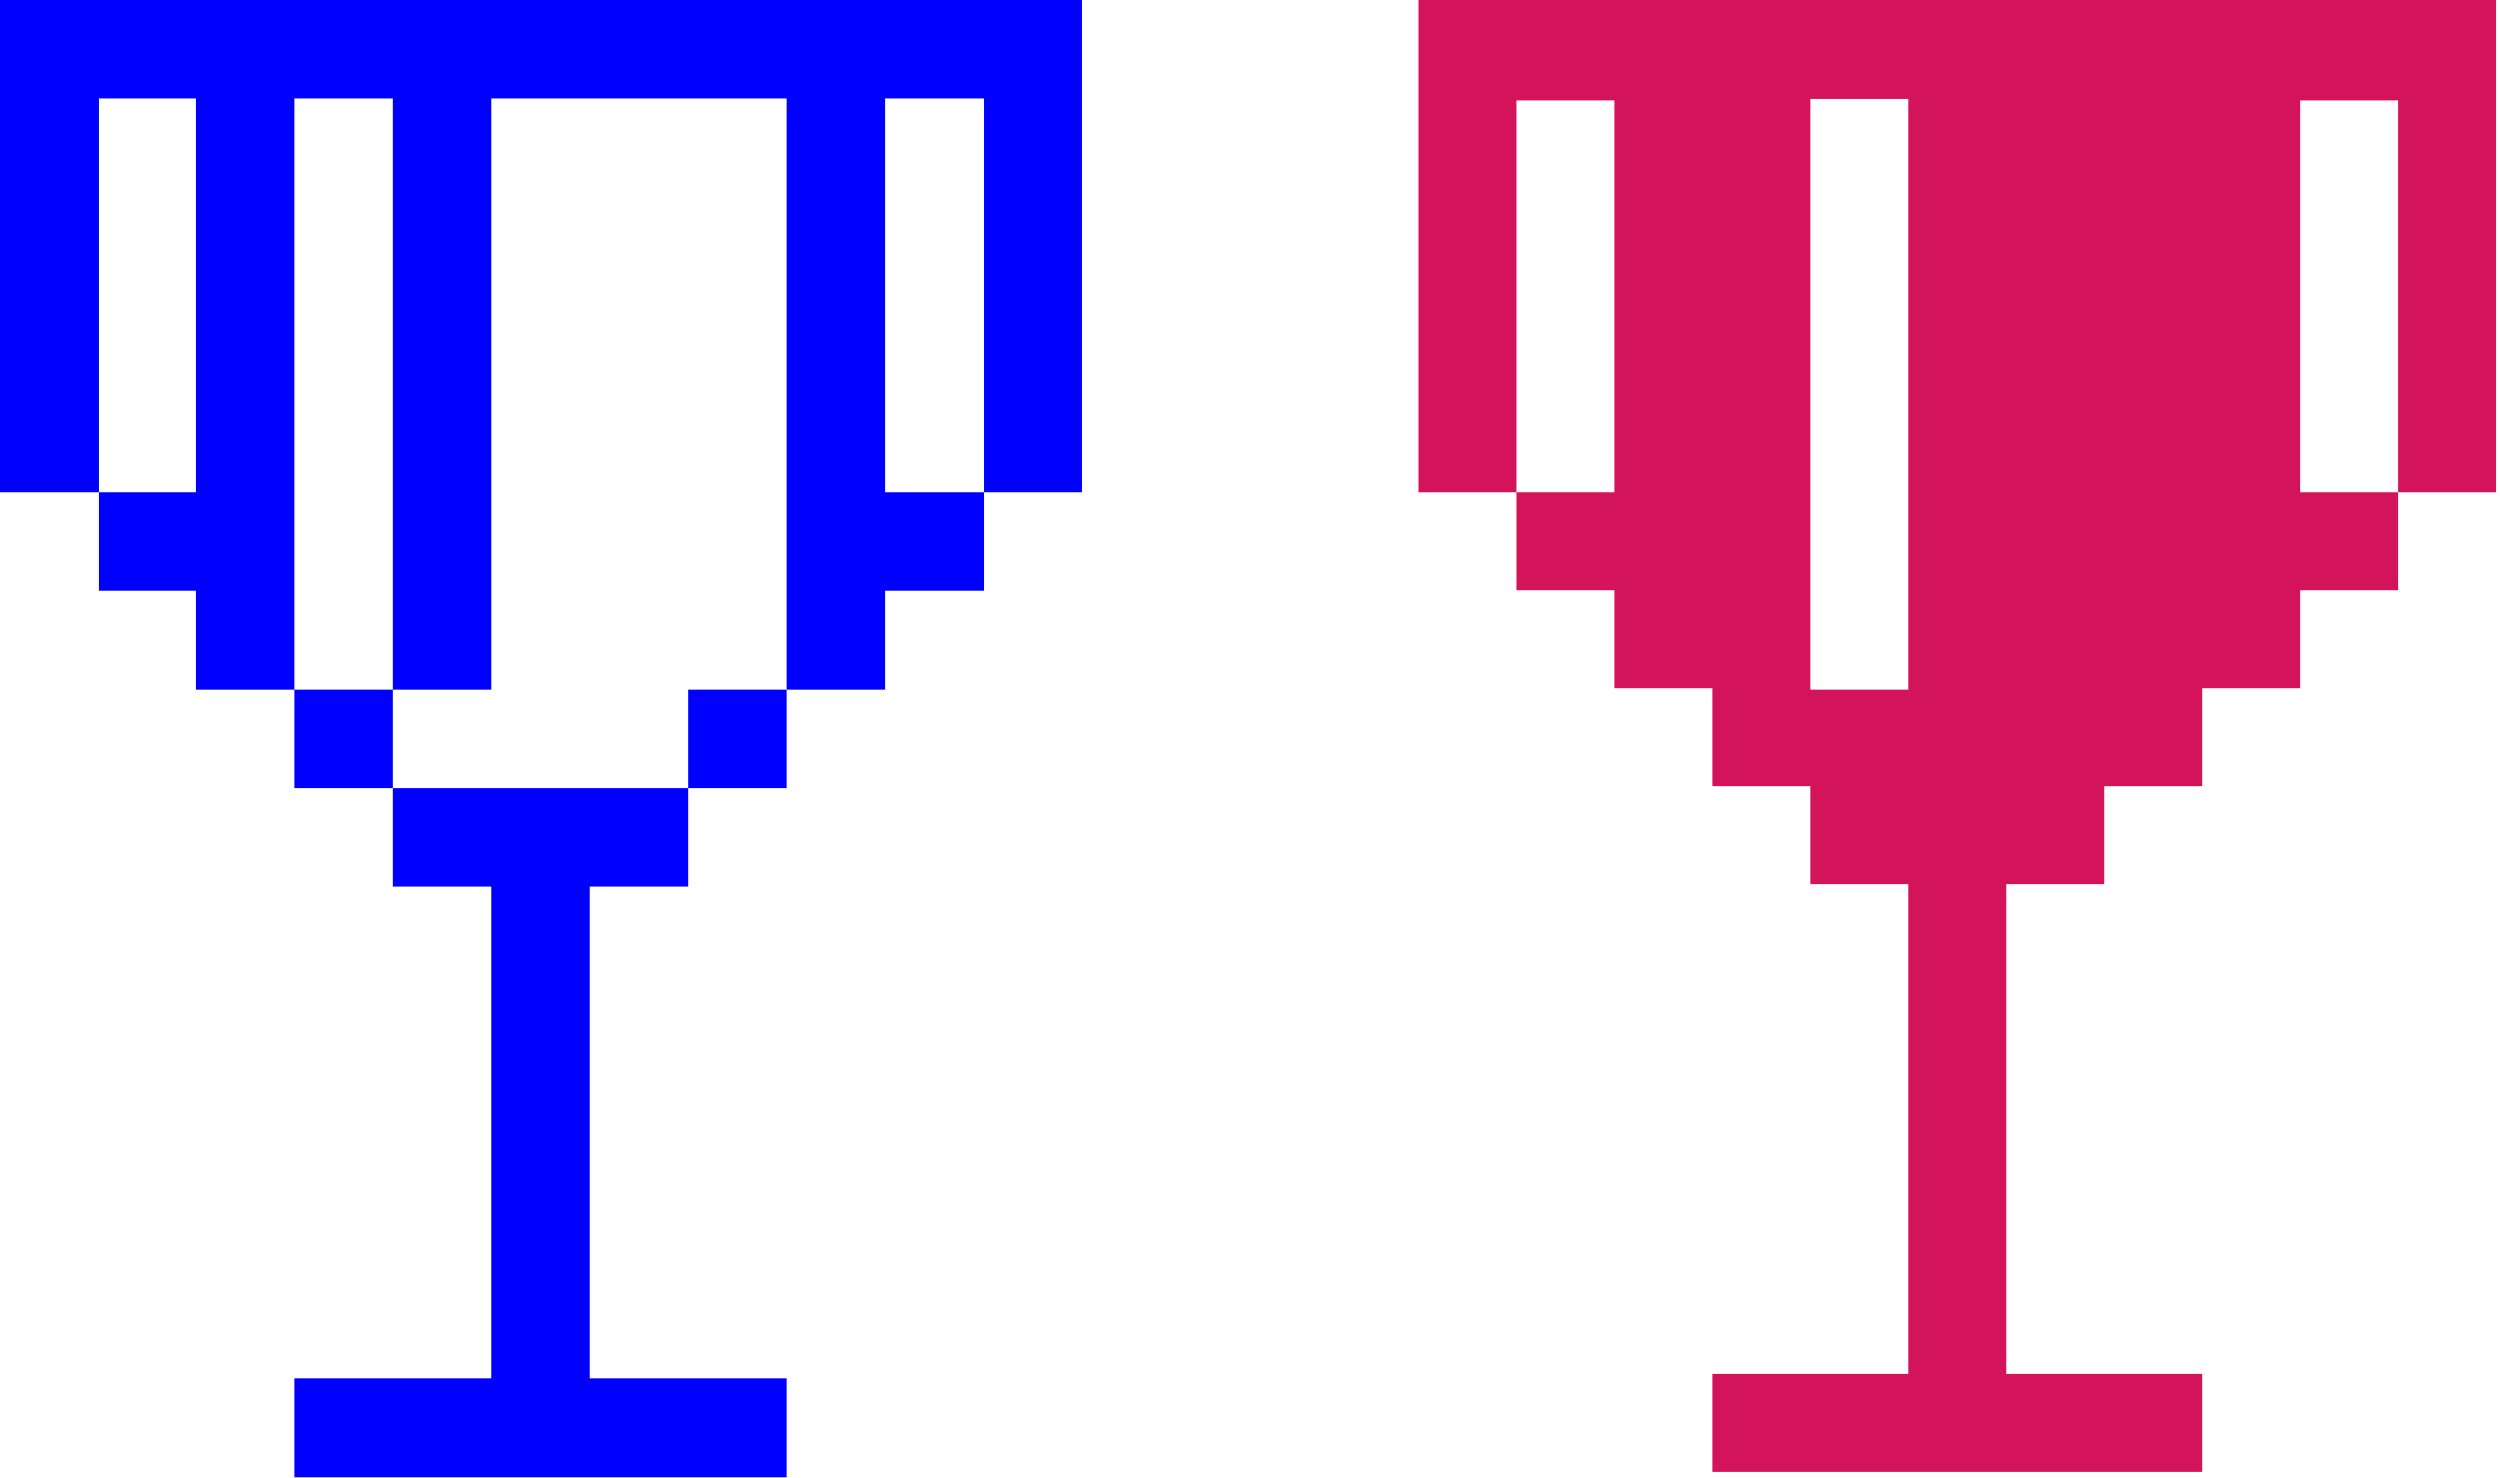
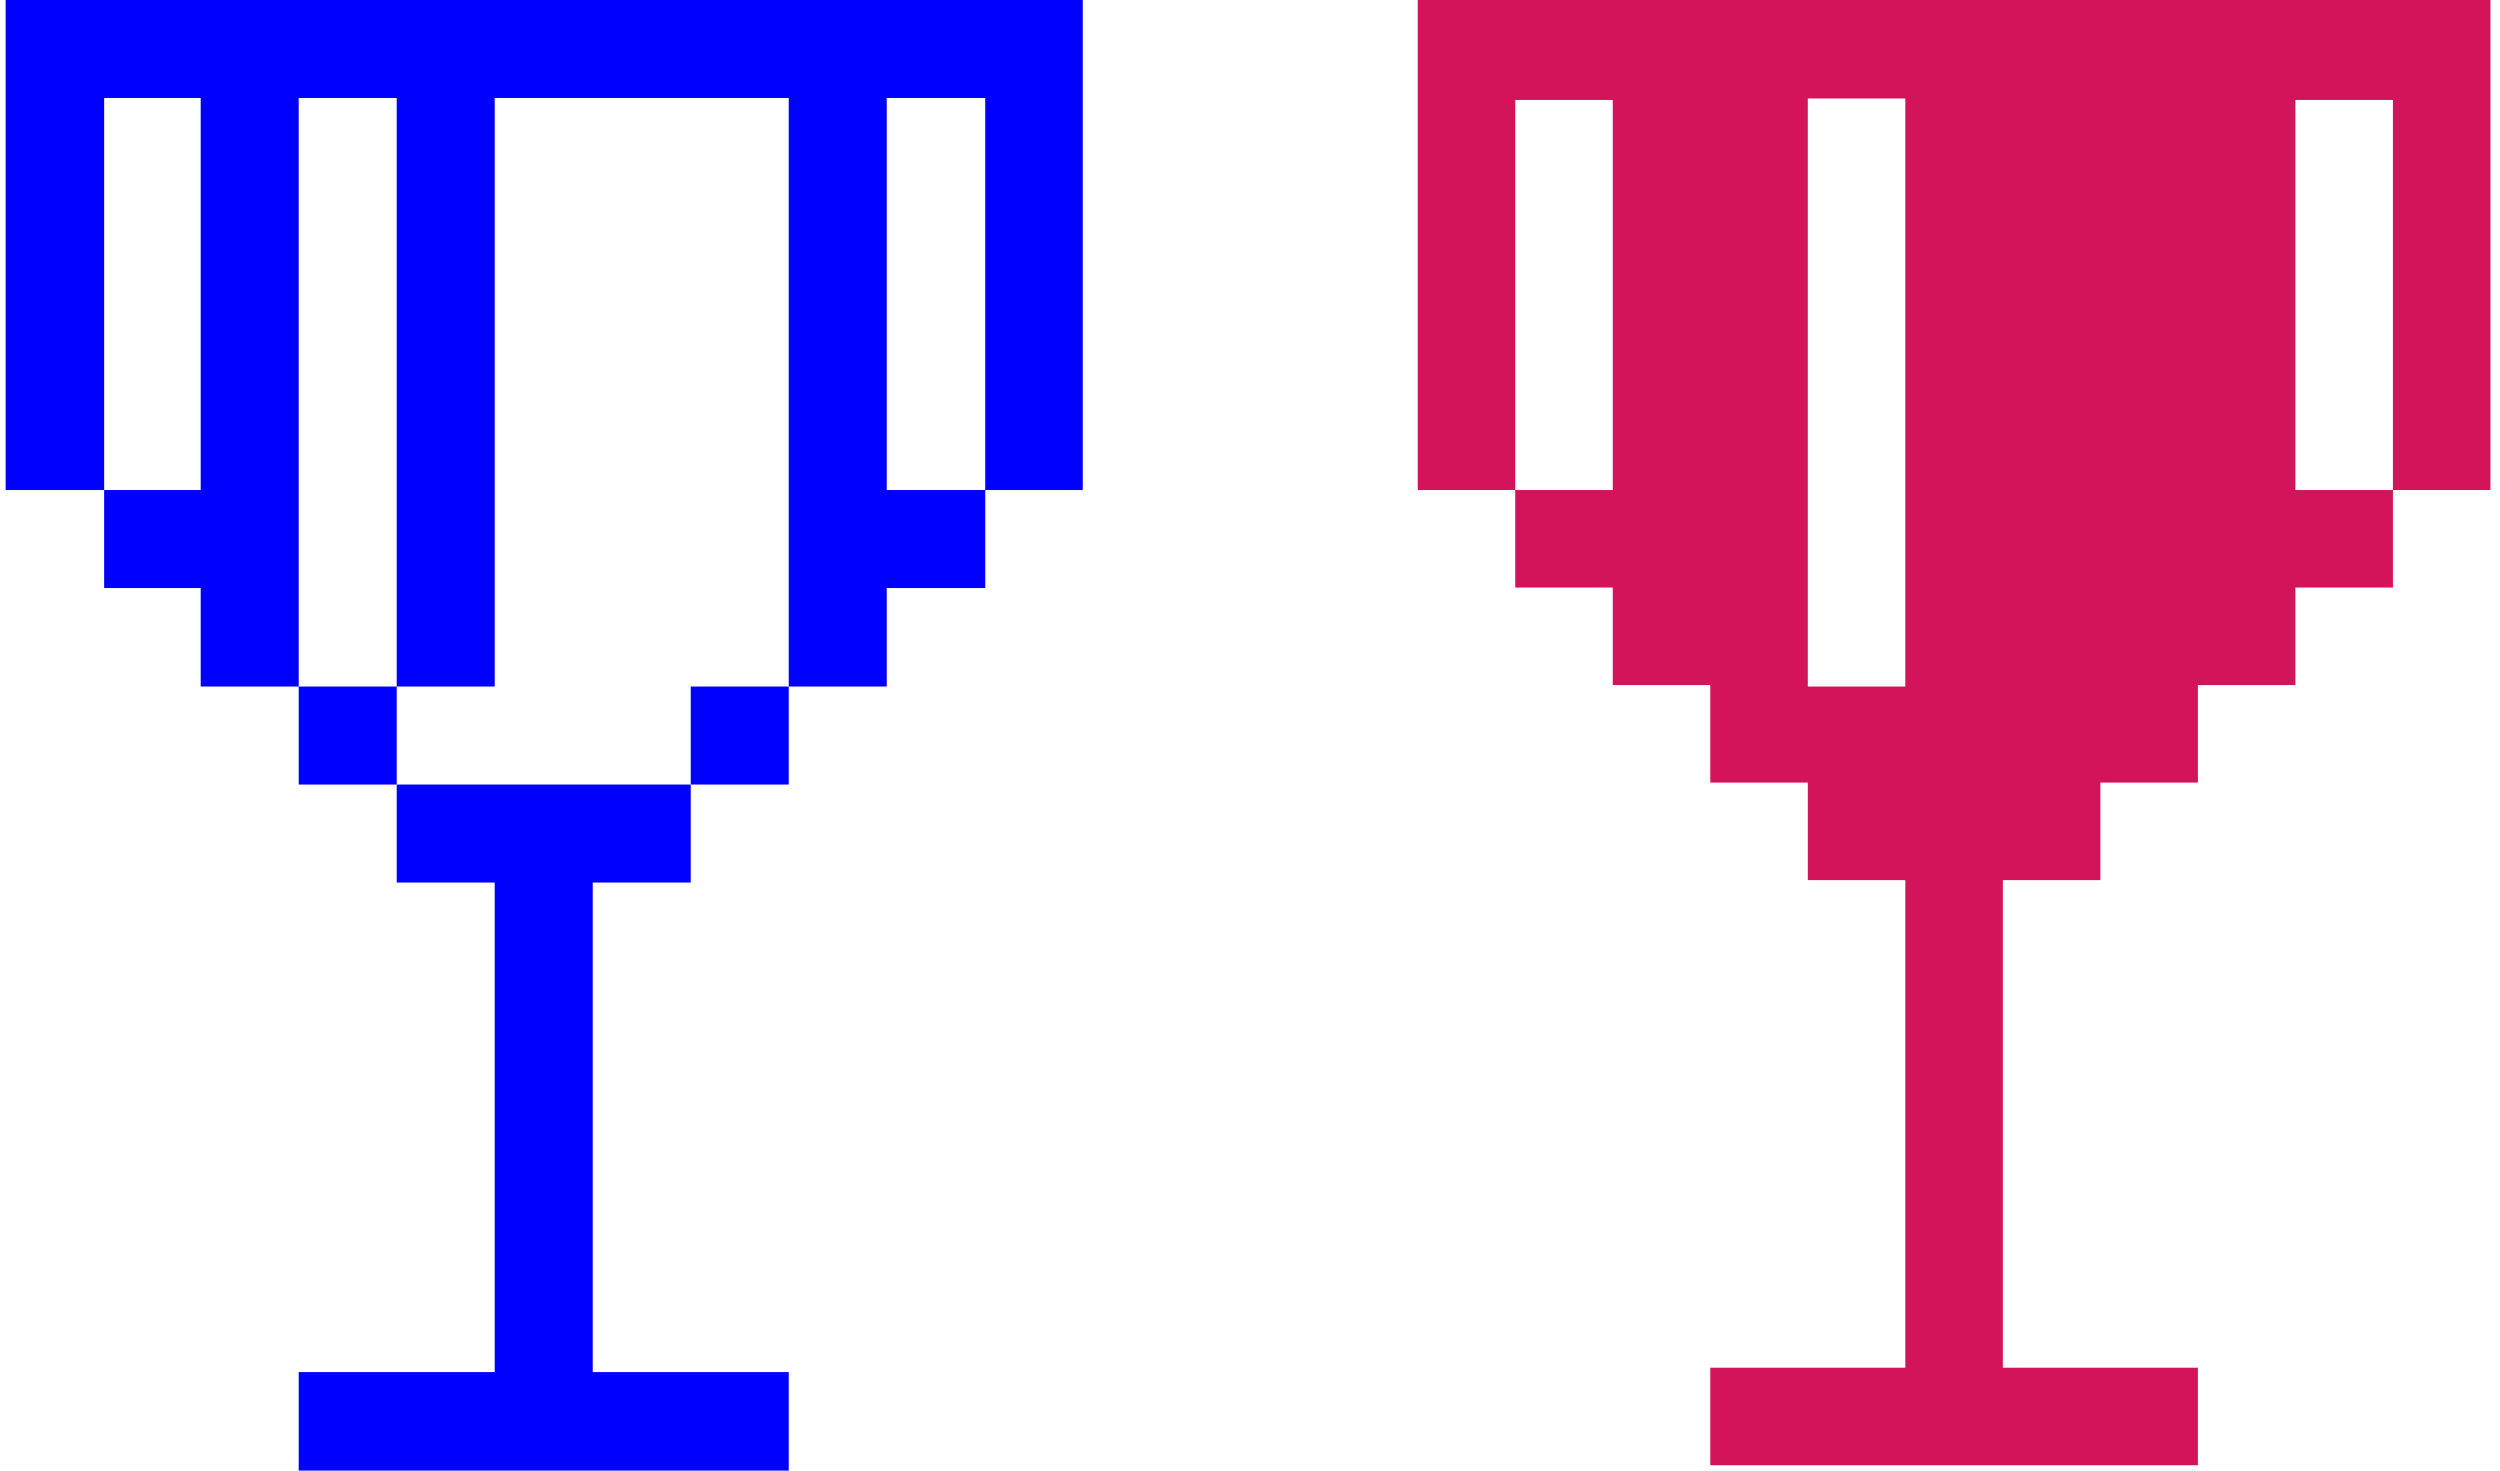
- <svg xmlns="http://www.w3.org/2000/svg" id="Слой_1" data-name="Слой 1" viewBox="0 0 51.04 30.16">
+ <svg xmlns="http://www.w3.org/2000/svg" id="Слой_1" data-name="Слой 1" width="51" height="30" viewBox="0 0 51.04 30.16">
  <defs>
    <style>.cls-1{fill:blue;}.cls-2{fill:#d4145a;}</style>
  </defs>
  <rect class="cls-1" x="14.05" y="14.08" width="2.01" height="2.01" />
  <polygon class="cls-1" points="0 0 0 10.05 2.02 10.05 2.02 2.01 4 2.01 4 10.05 2.02 10.05 2.02 12.06 4 12.06 4 14.08 6.01 14.08 6.01 2.01 8.02 2.01 8.02 14.08 6.01 14.08 6.01 16.09 8.02 16.09 8.02 14.08 10.03 14.08 10.03 2.01 16.06 2.01 16.06 14.08 18.07 14.08 18.07 12.06 20.09 12.06 20.09 10.05 18.07 10.05 18.07 2.01 20.09 2.01 20.09 10.05 22.09 10.05 22.09 0 0 0" />
  <polygon class="cls-1" points="8.02 18.1 10.03 18.1 10.03 28.14 6.01 28.14 6.01 30.16 16.06 30.16 16.06 28.14 12.04 28.14 12.04 18.1 14.05 18.1 14.05 16.09 8.02 16.09 8.02 18.1" />
  <path class="cls-2" d="M2890.58,3645.47v10.05h2v-8h2v8h-2v2h2v2h2v2h2v2h2v10h-4v2h10v-2h-4v-10h2v-2h2v-2h2v-2h2v-2h-2v-8h2v8h2v-10.05h-22.08Zm10,14.08h-2v-12.06h2v12.06Z" transform="translate(-2861.62 -3645.47)" />
</svg>
